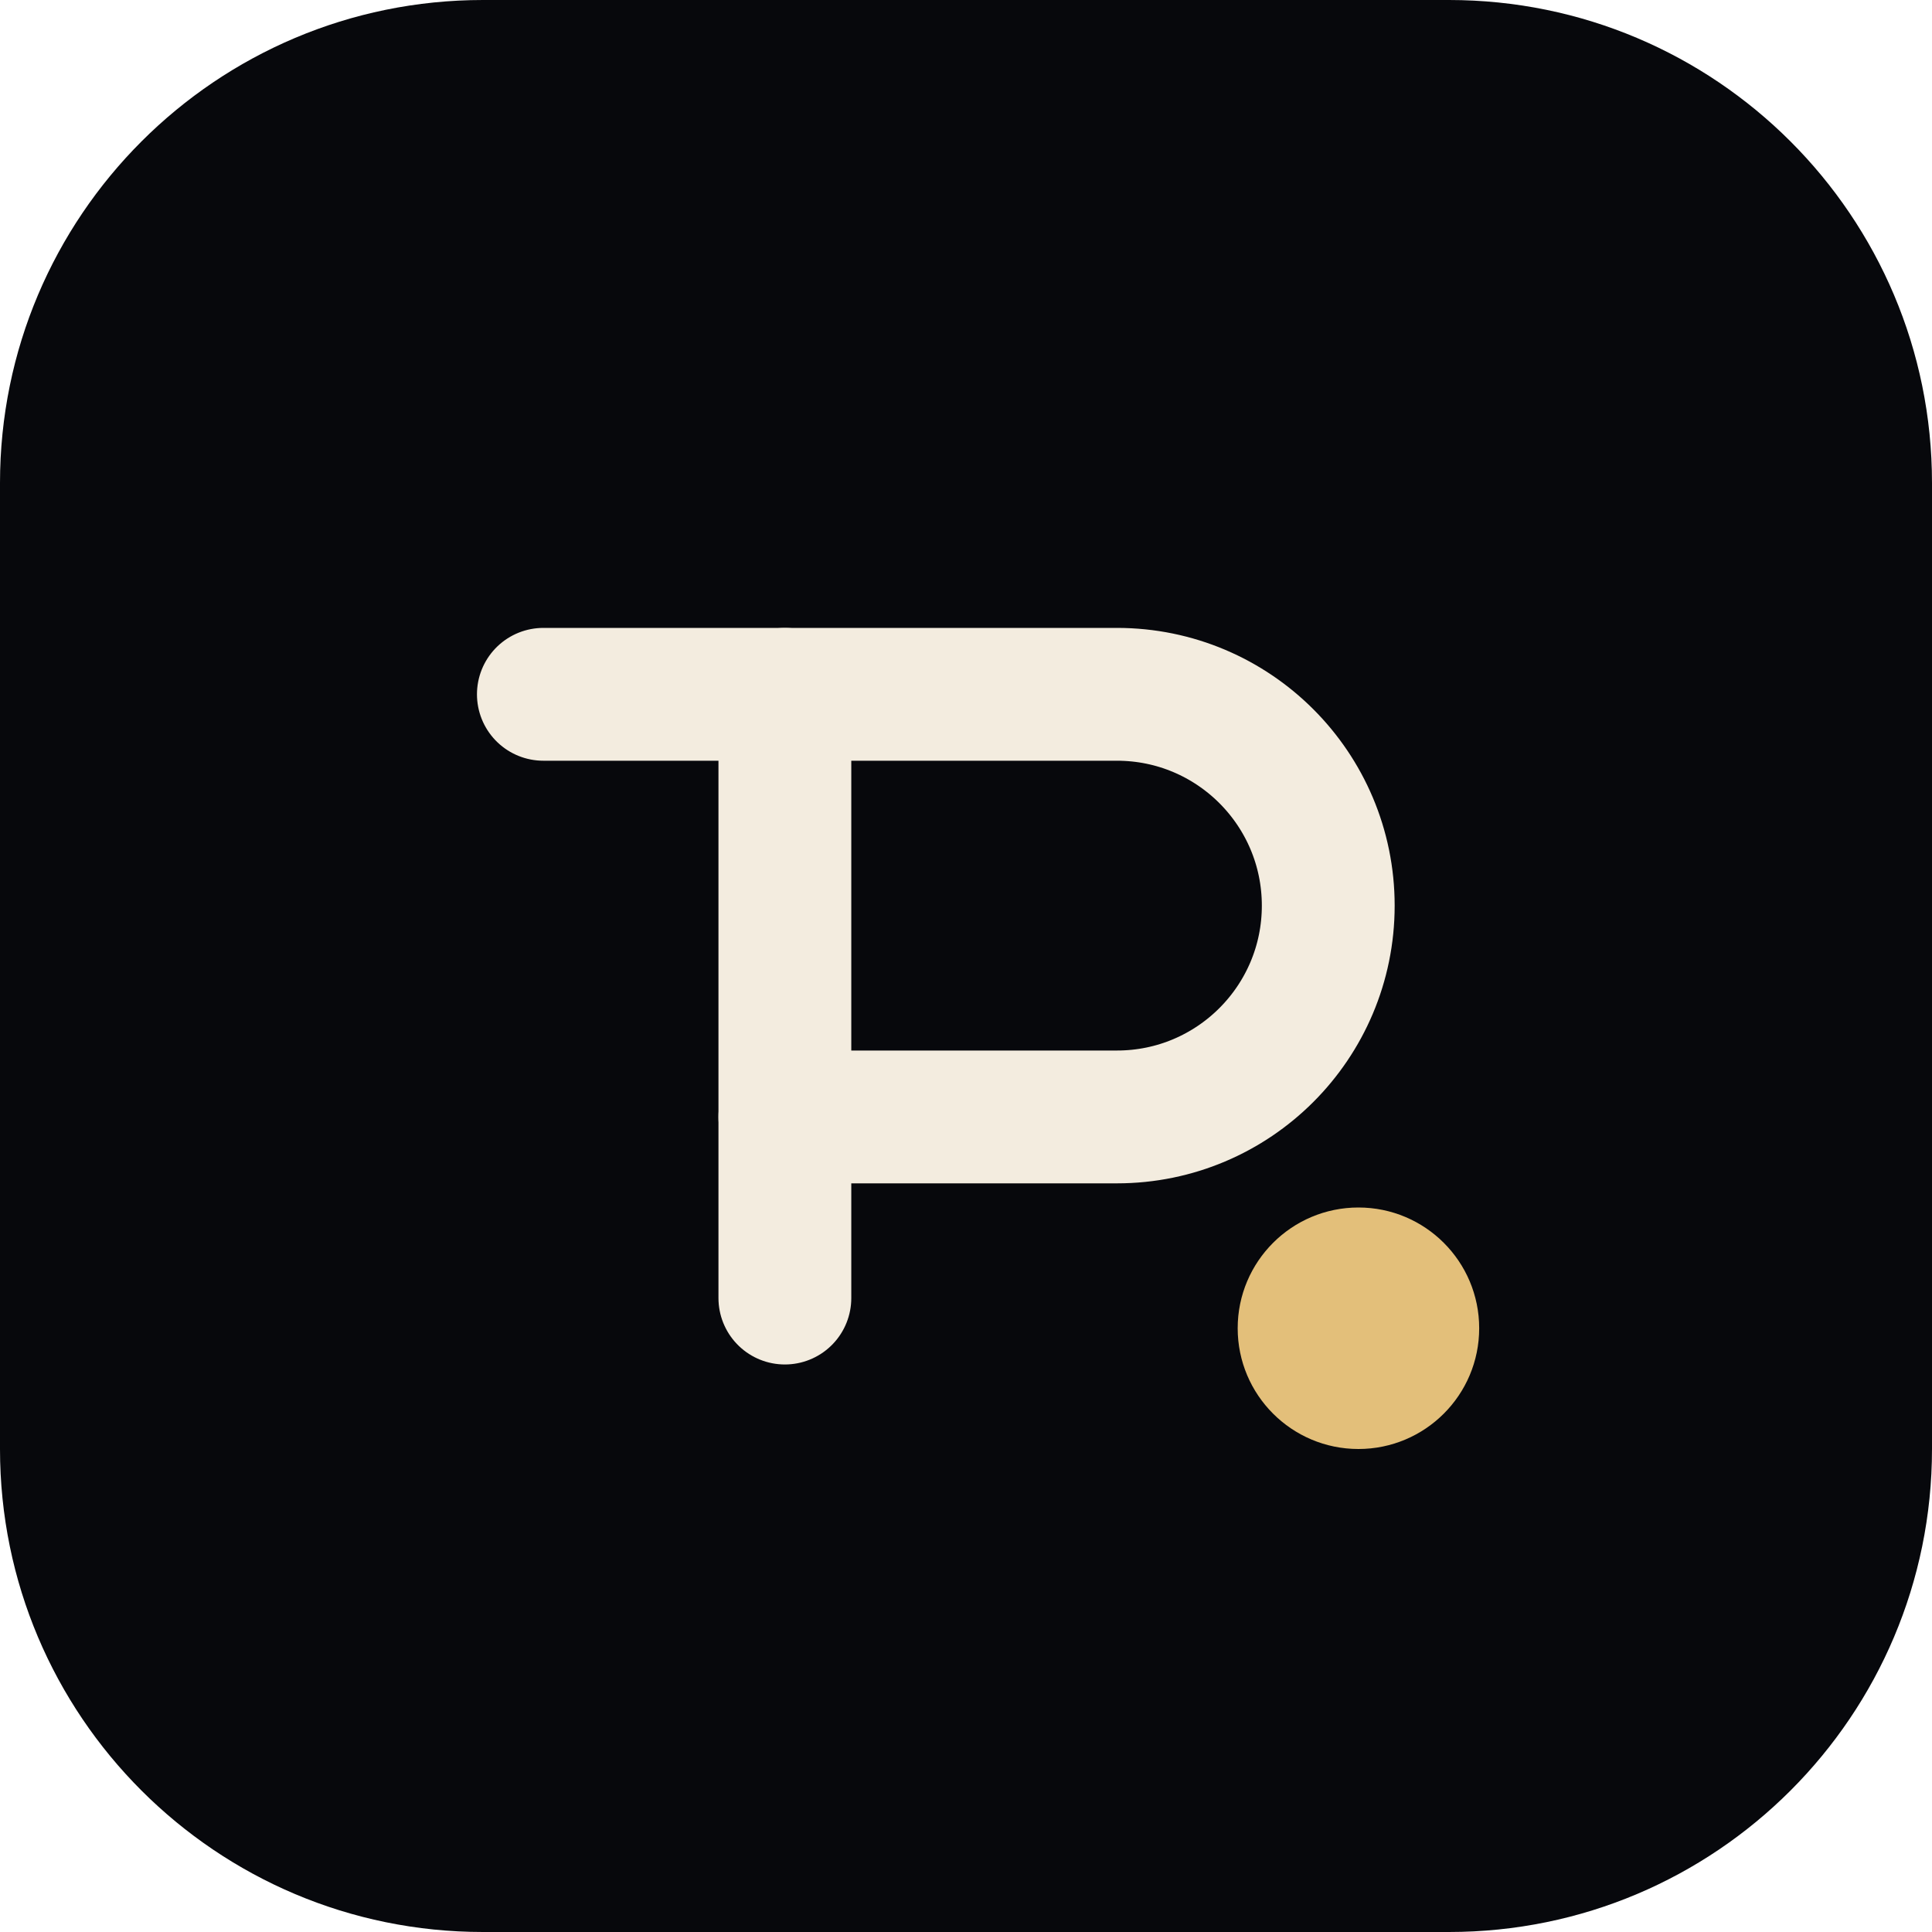
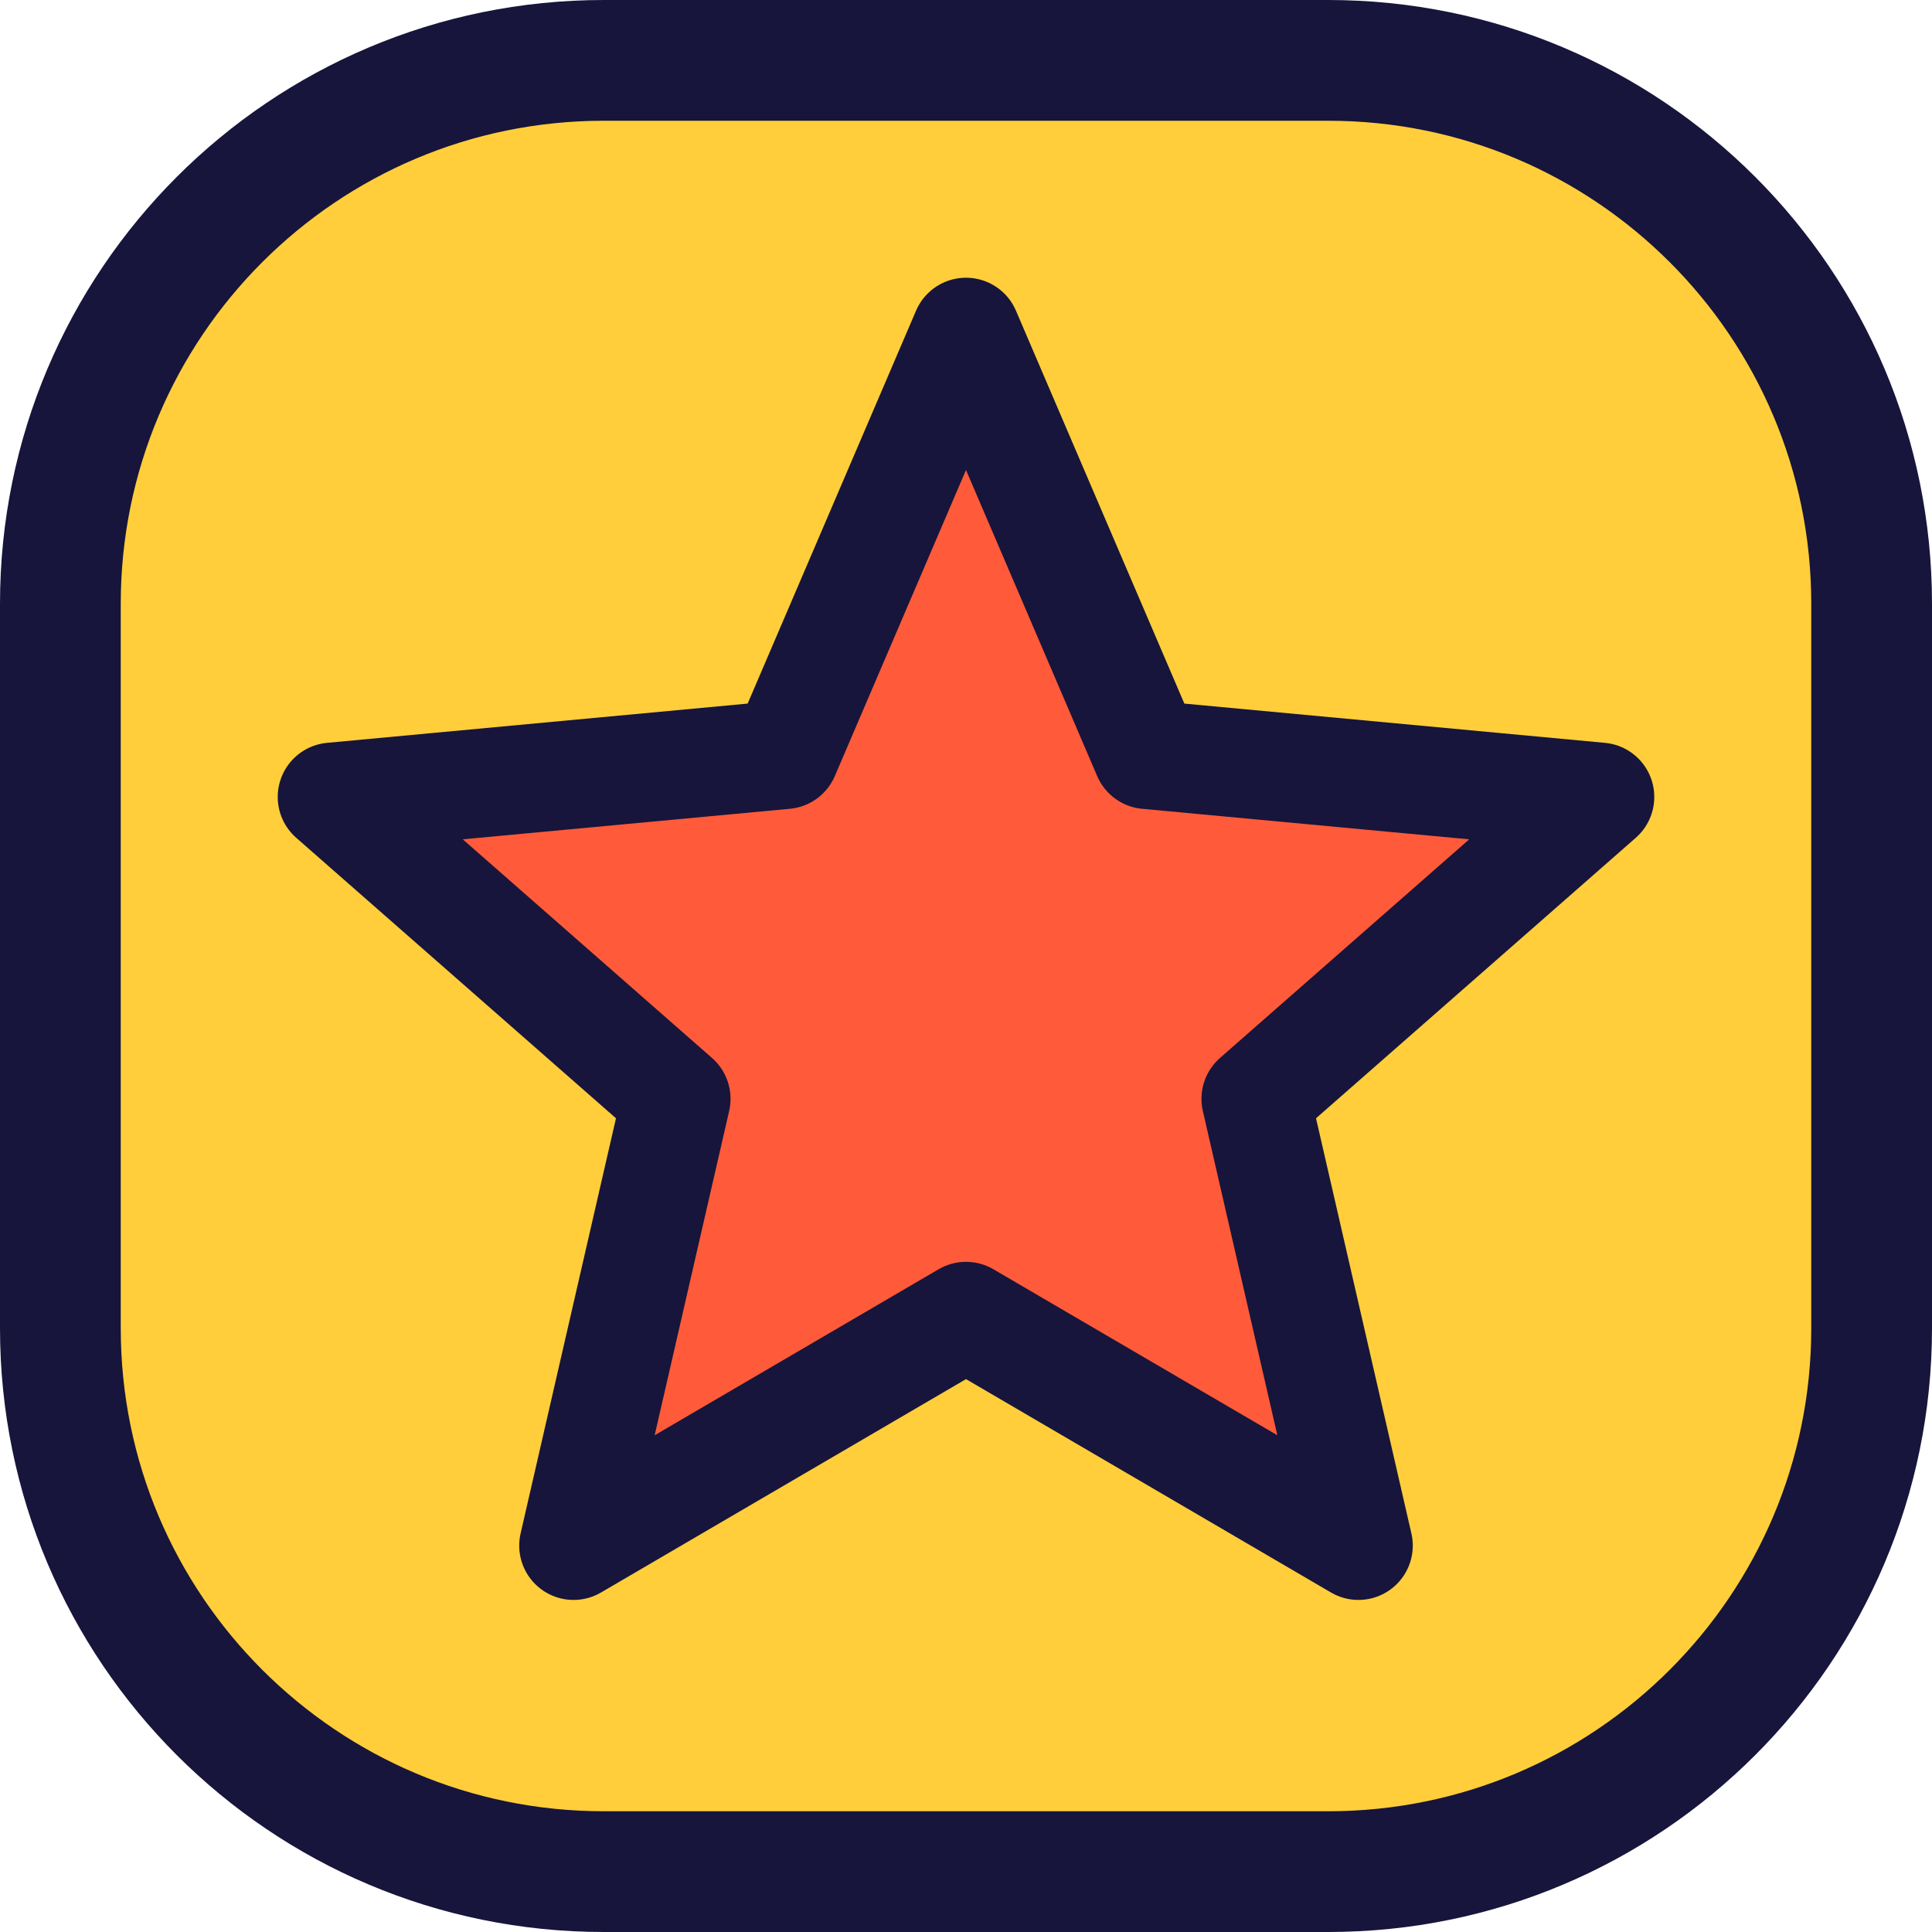
<svg xmlns="http://www.w3.org/2000/svg" viewBox="0 0 32 32">
-   <rect width="32" height="32" rx="8" fill="#07080c" />
-   <path d="M9 11.5h9.5a3.5 3.5 0 0 1 0 7H13" fill="none" stroke="#f3ecdf" stroke-width="2.2" stroke-linecap="round" />
-   <path d="M13 11.5v10" fill="none" stroke="#f3ecdf" stroke-width="2.2" stroke-linecap="round" />
-   <circle cx="22.5" cy="22" r="2" fill="#e3bf7a" />
+   <rect fill="#ffce3a" stroke="#17153b" stroke-width="2" x="1" y="1" width="30" height="30" rx="9" />
+   <path fill="#ff5b3a" stroke="#17153b" stroke-width="1.8" stroke-linejoin="round" d="M16 5.5l3 7 7.5.7-5.7 5 1.7 7.4L16 21.8l-6.5 3.8 1.7-7.4-5.7-5 7.5-.7z" />
</svg>
